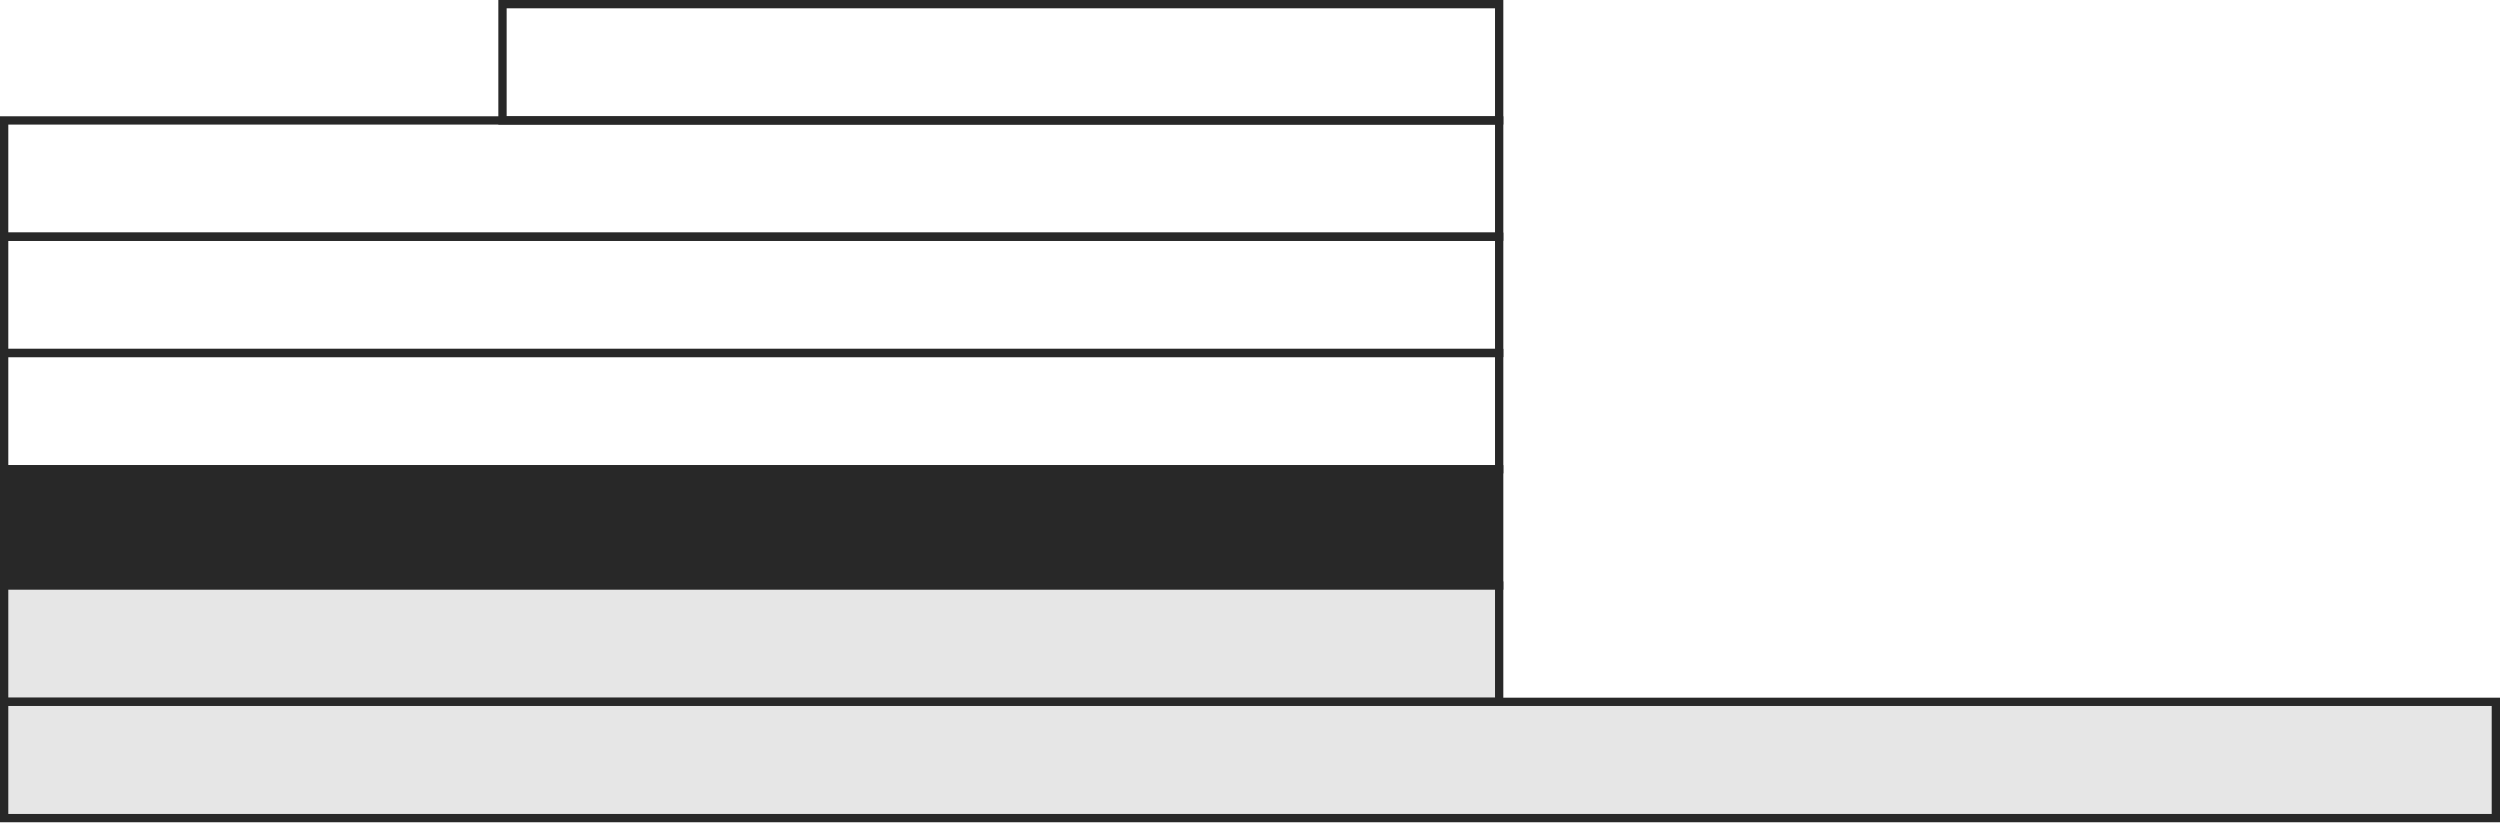
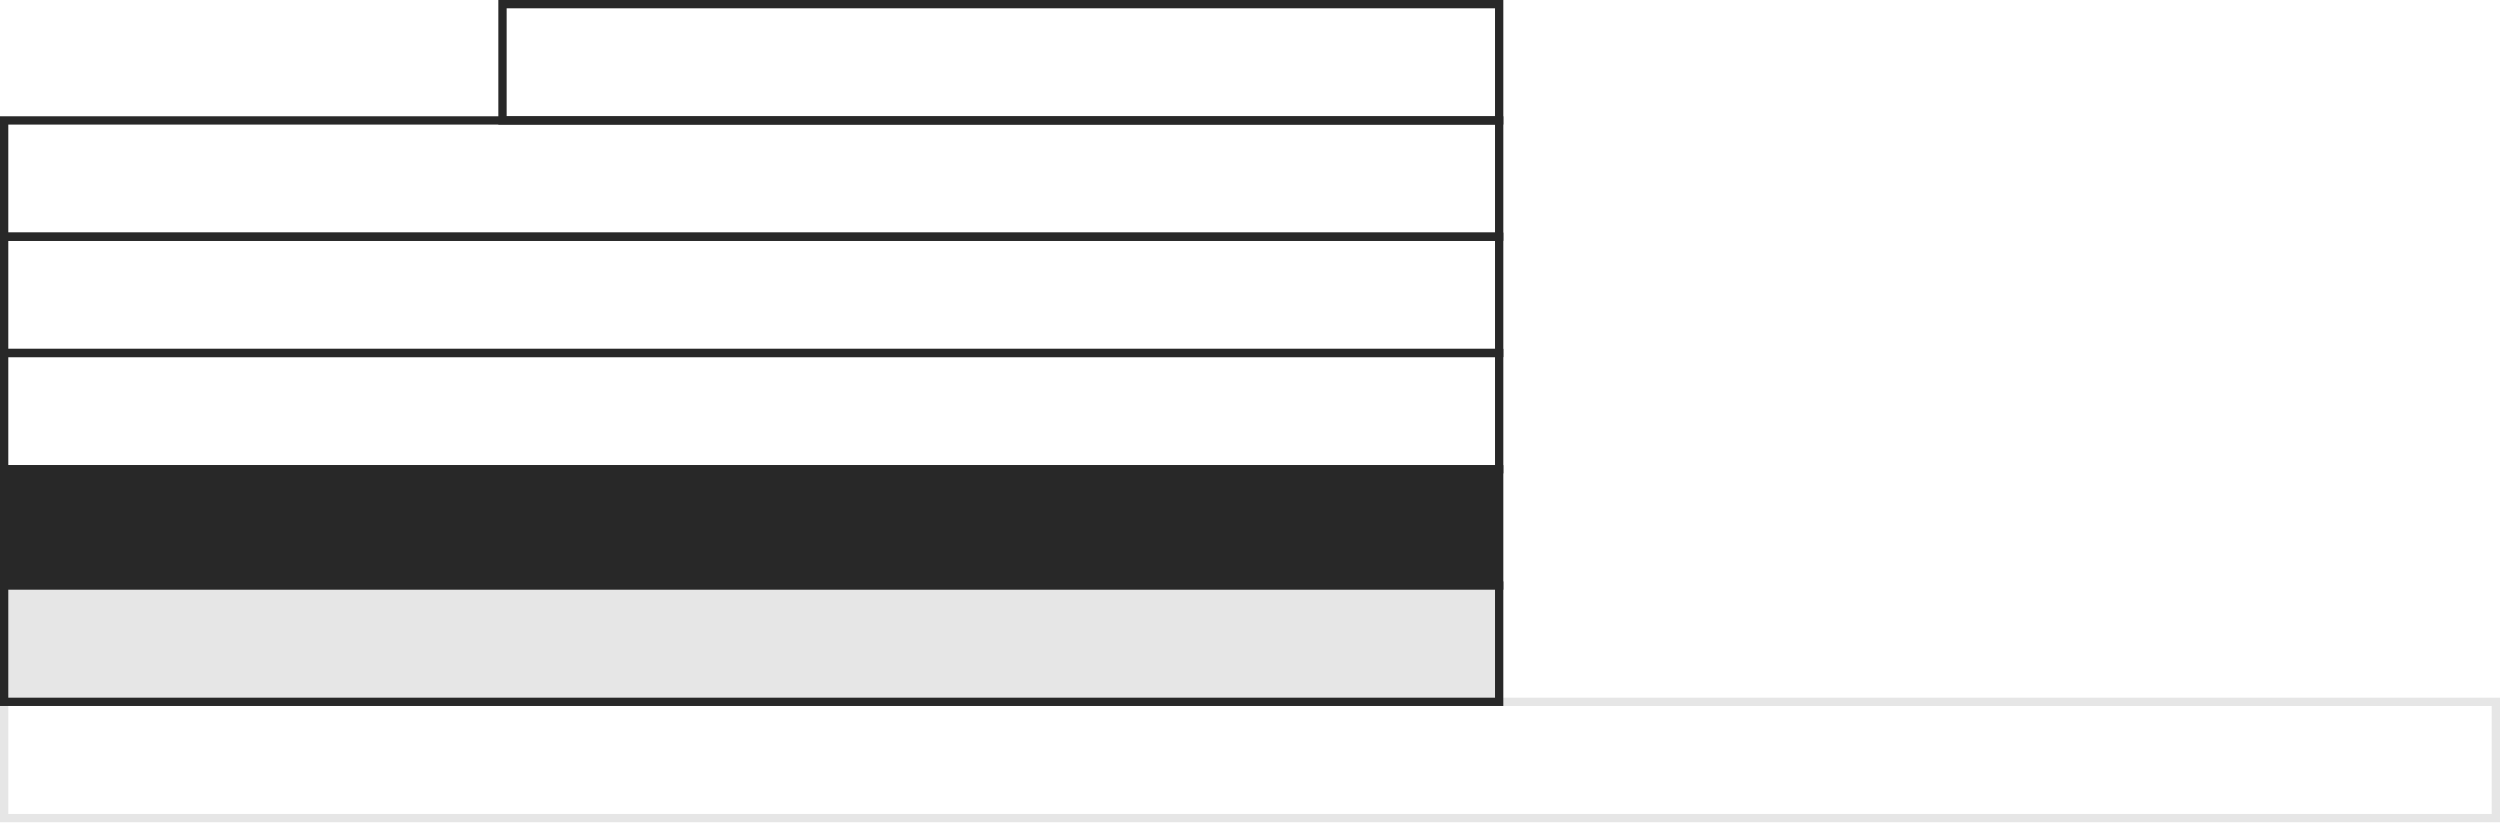
- <svg xmlns="http://www.w3.org/2000/svg" version="1.1" id="Layer_1" x="0px" y="0px" width="301px" height="99px" viewBox="0 0 301 99" enable-background="new 0 0 301 99" xml:space="preserve">
+ <svg xmlns="http://www.w3.org/2000/svg" version="1.1" id="Layer_1" x="0px" y="0px" viewBox="0 0 301 99" style="enable-background:new 0 0 301 99;" xml:space="preserve">
+   <style type="text/css">
+ 	.st0{fill:none;stroke:#E6E6E6;stroke-width:0.999;stroke-miterlimit:10;}
+ 	.st1{fill:none;stroke:#282828;stroke-miterlimit:10;}
+ 	.st2{fill:#282828;stroke:#282828;stroke-miterlimit:10;}
+ 	.st3{fill:#E6E6E6;stroke:#282828;stroke-width:0.999;stroke-miterlimit:10;}
+ </style>
+   <rect x="0.5" y="84.5" class="st0" width="300" height="14" />
  <g>
-     <rect x="60.5" y="0.5" fill="none" stroke="#282828" stroke-miterlimit="10" width="120" height="14" />
-     <rect x="0.5" y="14.5" fill="none" stroke="#282828" stroke-miterlimit="10" width="180" height="14" />
-     <rect x="0.5" y="28.5" fill="none" stroke="#282828" stroke-miterlimit="10" width="180" height="14" />
-     <rect x="0.5" y="42.5" fill="none" stroke="#282828" stroke-miterlimit="10" width="180" height="14" />
-     <rect x="0.5" y="56.5" fill="#282828" stroke="#282828" stroke-miterlimit="10" width="180" height="14" />
-     <rect x="0.5" y="70.5" fill="#E6E6E6" stroke="#282828" stroke-width="0.999" stroke-miterlimit="10" width="180" height="14" />
+     <rect x="60.5" y="0.5" class="st1" width="120" height="14" />
+     <rect x="0.5" y="14.5" class="st1" width="180" height="14" />
+     <rect x="0.5" y="28.5" class="st1" width="180" height="14" />
+     <rect x="0.5" y="42.5" class="st1" width="180" height="14" />
+     <rect x="0.5" y="56.5" class="st2" width="180" height="14" />
+     <rect x="0.5" y="70.5" class="st3" width="180" height="14" />
  </g>
-   <rect x="0.5" y="84.5" fill="#E6E6E6" stroke="#282828" stroke-width="0.999" stroke-miterlimit="10" width="300" height="14" />
</svg>
